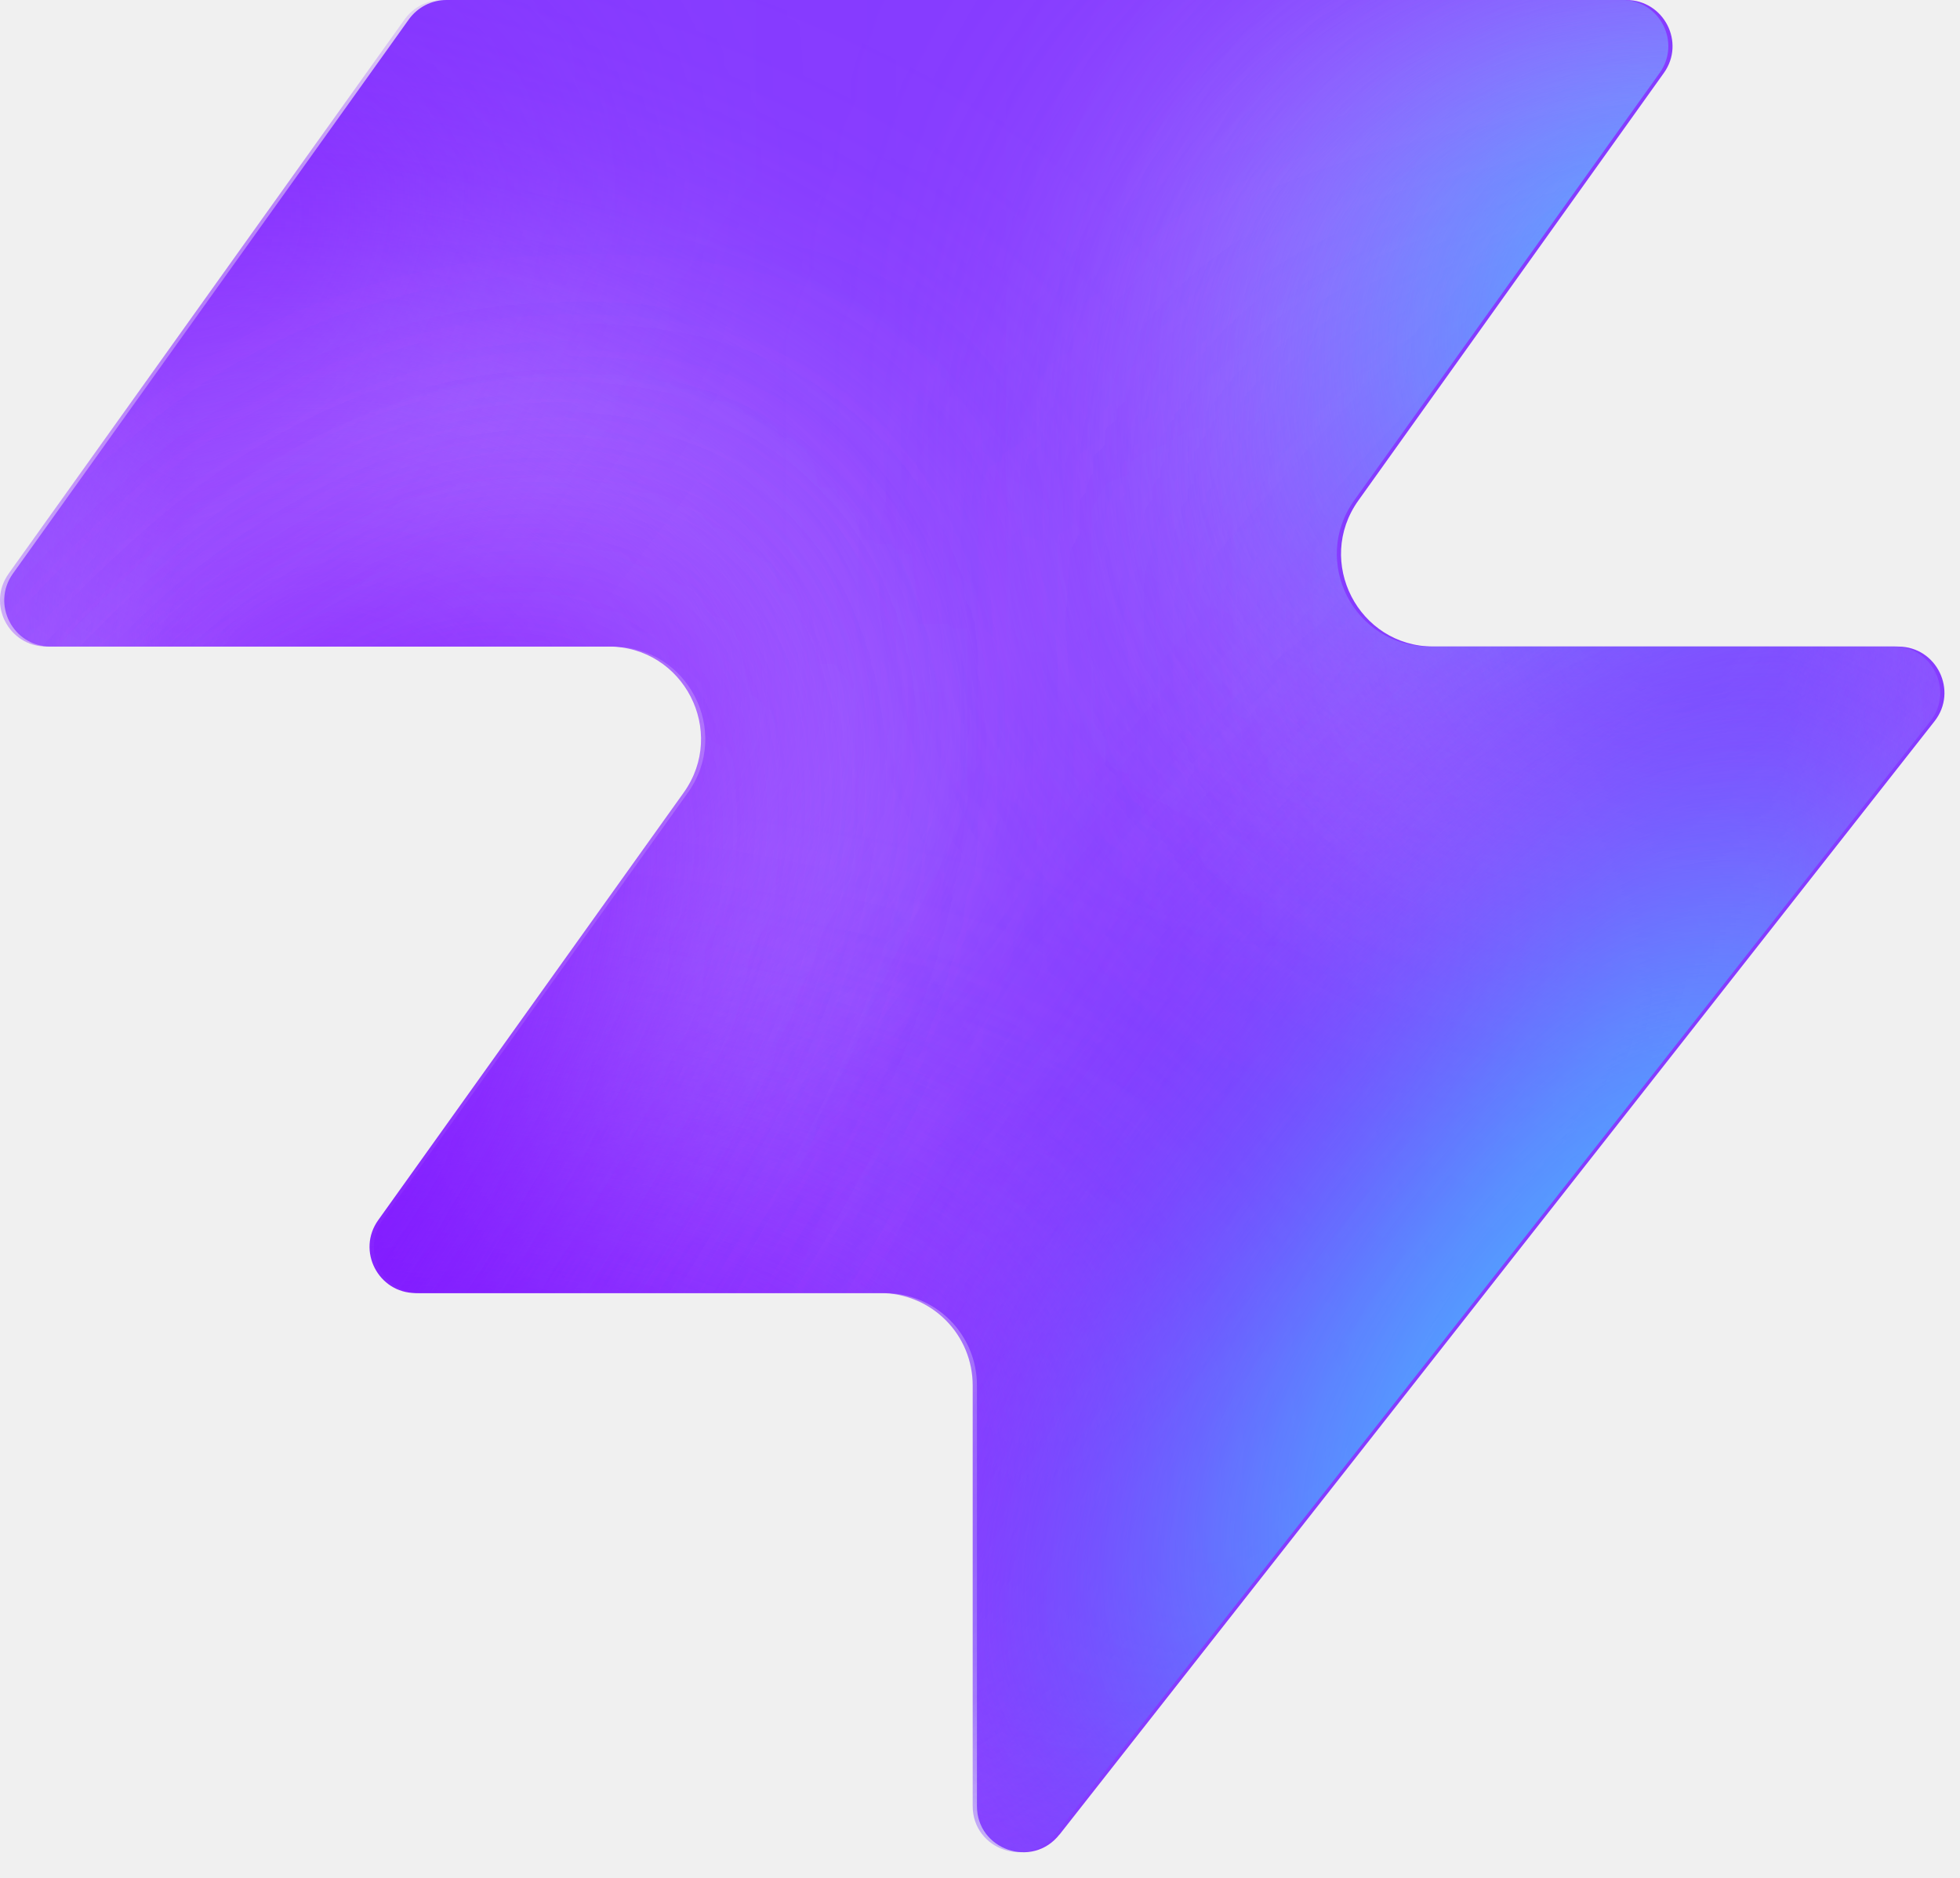
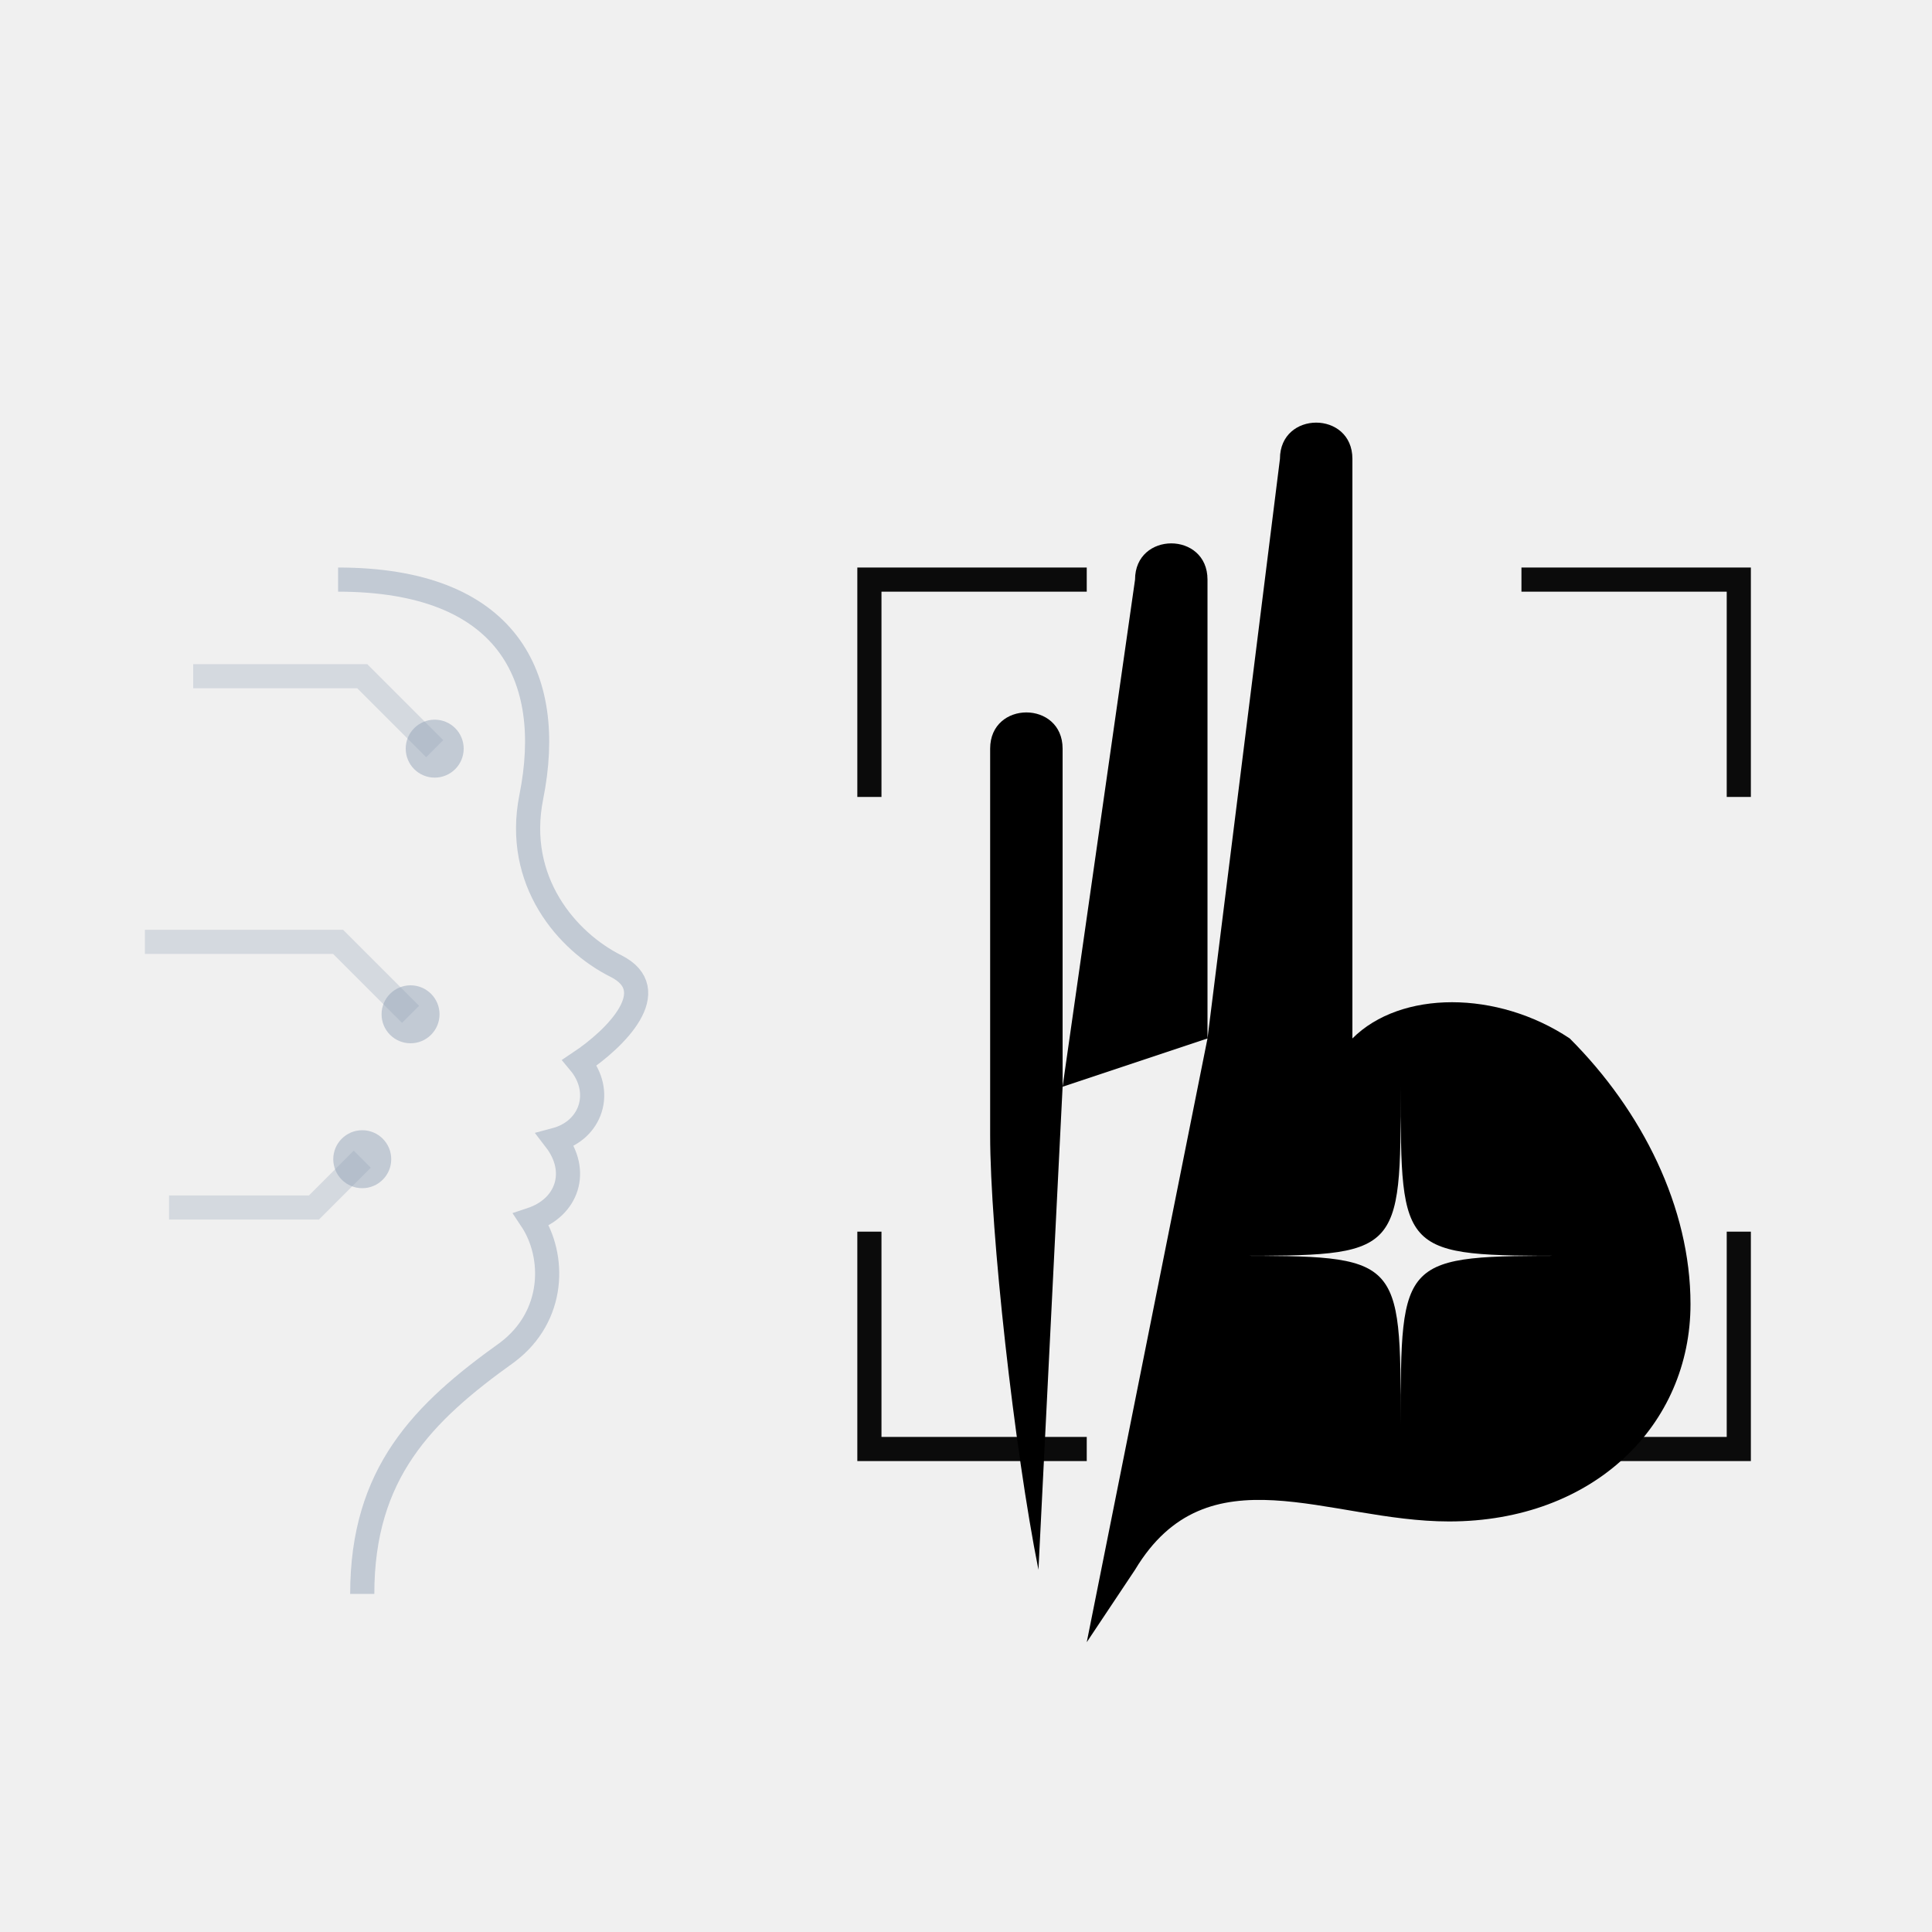
- <svg xmlns="http://www.w3.org/2000/svg" width="48" height="46" fill="none" viewBox="0 0 48 46">
-   <path fill="#863bff" d="M25.946 44.938c-.664.845-2.021.375-2.021-.698V33.937a2.26 2.26 0 0 0-2.262-2.262H10.287c-.92 0-1.456-1.04-.92-1.788l7.48-10.471c1.07-1.497 0-3.578-1.842-3.578H1.237c-.92 0-1.456-1.04-.92-1.788L10.013.474c.214-.297.556-.474.92-.474h28.894c.92 0 1.456 1.04.92 1.788l-7.48 10.471c-1.07 1.498 0 3.579 1.842 3.579h11.377c.943 0 1.473 1.088.89 1.83L25.947 44.94z" style="fill:#863bff;fill:color(display-p3 .525 .23 1);fill-opacity:1" />
-   <mask id="a" width="48" height="46" x="0" y="0" maskUnits="userSpaceOnUse" style="mask-type:alpha">
-     <path fill="#000" d="M25.842 44.938c-.664.844-2.021.375-2.021-.698V33.937a2.26 2.26 0 0 0-2.262-2.262H10.183c-.92 0-1.456-1.04-.92-1.788l7.48-10.471c1.07-1.498 0-3.579-1.842-3.579H1.133c-.92 0-1.456-1.04-.92-1.787L9.91.473c.214-.297.556-.474.92-.474h28.894c.92 0 1.456 1.04.92 1.788l-7.48 10.471c-1.07 1.498 0 3.578 1.842 3.578h11.377c.943 0 1.473 1.088.89 1.832L25.843 44.94z" style="fill:#000;fill-opacity:1" />
-   </mask>
-   <g mask="url(#a)">
-     <g filter="url(#b)">
-       <ellipse cx="5.508" cy="14.704" fill="#ede6ff" rx="5.508" ry="14.704" style="fill:#ede6ff;fill:color(display-p3 .927 .903 1);fill-opacity:1" transform="matrix(.00324 1 1 -.00324 -4.47 31.516)" />
-     </g>
-     <g filter="url(#c)">
-       <ellipse cx="10.399" cy="29.851" fill="#ede6ff" rx="10.399" ry="29.851" style="fill:#ede6ff;fill:color(display-p3 .927 .903 1);fill-opacity:1" transform="matrix(.00324 1 1 -.00324 -39.328 7.883)" />
-     </g>
-     <g filter="url(#d)">
-       <ellipse cx="5.508" cy="30.487" fill="#7e14ff" rx="5.508" ry="30.487" style="fill:#7e14ff;fill:color(display-p3 .492 .077 1);fill-opacity:1" transform="rotate(89.814 -25.913 -14.639)scale(1 -1)" />
-     </g>
-     <g filter="url(#e)">
-       <ellipse cx="5.508" cy="30.599" fill="#7e14ff" rx="5.508" ry="30.599" style="fill:#7e14ff;fill:color(display-p3 .492 .077 1);fill-opacity:1" transform="rotate(89.814 -32.644 -3.334)scale(1 -1)" />
-     </g>
-     <g filter="url(#f)">
-       <ellipse cx="5.508" cy="30.599" fill="#7e14ff" rx="5.508" ry="30.599" style="fill:#7e14ff;fill:color(display-p3 .492 .077 1);fill-opacity:1" transform="matrix(.00324 1 1 -.00324 -34.34 30.47)" />
-     </g>
-     <g filter="url(#g)">
-       <ellipse cx="14.072" cy="22.078" fill="#ede6ff" rx="14.072" ry="22.078" style="fill:#ede6ff;fill:color(display-p3 .927 .903 1);fill-opacity:1" transform="rotate(93.35 24.506 48.493)scale(-1 1)" />
-     </g>
-     <g filter="url(#h)">
-       <ellipse cx="3.47" cy="21.501" fill="#7e14ff" rx="3.47" ry="21.501" style="fill:#7e14ff;fill:color(display-p3 .492 .077 1);fill-opacity:1" transform="rotate(89.009 28.708 47.59)scale(-1 1)" />
-     </g>
-     <g filter="url(#i)">
-       <ellipse cx="3.47" cy="21.501" fill="#7e14ff" rx="3.47" ry="21.501" style="fill:#7e14ff;fill:color(display-p3 .492 .077 1);fill-opacity:1" transform="rotate(89.009 28.708 47.59)scale(-1 1)" />
-     </g>
-     <g filter="url(#j)">
-       <ellipse cx=".387" cy="8.972" fill="#7e14ff" rx="4.407" ry="29.108" style="fill:#7e14ff;fill:color(display-p3 .492 .077 1);fill-opacity:1" transform="rotate(39.51 .387 8.972)" />
-     </g>
-     <g filter="url(#k)">
-       <ellipse cx="47.523" cy="-6.092" fill="#7e14ff" rx="4.407" ry="29.108" style="fill:#7e14ff;fill:color(display-p3 .492 .077 1);fill-opacity:1" transform="rotate(37.892 47.523 -6.092)" />
-     </g>
-     <g filter="url(#l)">
-       <ellipse cx="41.412" cy="6.333" fill="#47bfff" rx="5.971" ry="9.665" style="fill:#47bfff;fill:color(display-p3 .28 .748 1);fill-opacity:1" transform="rotate(37.892 41.412 6.333)" />
-     </g>
-     <g filter="url(#m)">
-       <ellipse cx="-1.879" cy="38.332" fill="#7e14ff" rx="4.407" ry="29.108" style="fill:#7e14ff;fill:color(display-p3 .492 .077 1);fill-opacity:1" transform="rotate(37.892 -1.88 38.332)" />
-     </g>
-     <g filter="url(#n)">
-       <ellipse cx="-1.879" cy="38.332" fill="#7e14ff" rx="4.407" ry="29.108" style="fill:#7e14ff;fill:color(display-p3 .492 .077 1);fill-opacity:1" transform="rotate(37.892 -1.88 38.332)" />
-     </g>
-     <g filter="url(#o)">
-       <ellipse cx="35.651" cy="29.907" fill="#7e14ff" rx="4.407" ry="29.108" style="fill:#7e14ff;fill:color(display-p3 .492 .077 1);fill-opacity:1" transform="rotate(37.892 35.651 29.907)" />
-     </g>
-     <g filter="url(#p)">
-       <ellipse cx="38.418" cy="32.4" fill="#47bfff" rx="5.971" ry="15.297" style="fill:#47bfff;fill:color(display-p3 .28 .748 1);fill-opacity:1" transform="rotate(37.892 38.418 32.4)" />
-     </g>
+ <svg xmlns="http://www.w3.org/2000/svg" viewBox="0 0 80 80" width="100%" height="100%" fill="none">
+   <defs>
+     {/* Main Gradient for Hand */}
+     <linearGradient id="brand-grad" x1="0%" y1="0%" x2="100%" y2="100%">
+       <stop offset="0%" stopColor="#22d3ee" />
+       <stop offset="50%" stopColor="#3b82f6" />
+       <stop offset="100%" stopColor="#8b5cf6" />
+     </linearGradient>
+ 
+     {/* Autofocus Brackets Gradient */}
+     <linearGradient id="bracket-grad" x1="0%" y1="0%" x2="100%" y2="100%">
+       <stop offset="0%" stopColor="#6366f1" />
+       <stop offset="100%" stopColor="#a855f7" />
+     </linearGradient>
+ 
+     {/* Mask to cut out the 4-point star/diamond negative space */}
+     <mask id="hand-star-mask">
+       <rect x="0" y="0" width="80" height="80" fill="#ffffff" />
+       <path d="M 58,45 C 58,52 58,52 51,52 C 58,52 58,52 58,59 C 58,52 58,52 65,52 C 58,52 58,52 58,45 Z" fill="#000000" />
+     </mask>
+   </defs>
+ 
+   {/* Tech Profile Face Outline (Facing Right) */}
+   <path d="M 14,24         C 21,24 23,28 22,33         C 21.3,36.5 23.5,39 25.5,40         C 27.5,41 25.5,43 24,44         C 25,45.2 24.5,46.8 23,47.2         C 24,48.5 23.5,50 22,50.5         C 23,52 23,54.5 21,56         C 17.5,58.5 15,61 15,66" stroke="#94a3b8" strokeWidth="1.5" strokeLinecap="round" opacity="0.5" />
+ 
+   {/* Brain Circuit Connections inside Head */}
+   <path d="M 8,28 H 15 L 18,31" stroke="#94a3b8" strokeWidth="1.2" opacity="0.3" />
+   <circle cx="18" cy="31" r="1.2" fill="#94a3b8" opacity="0.5" />
+   <path d="M 6,39 H 14 L 17,42" stroke="#94a3b8" strokeWidth="1.2" opacity="0.3" />
+   <circle cx="17" cy="42" r="1.2" fill="#94a3b8" opacity="0.5" />
+   <path d="M 7,50 H 13 L 15,48" stroke="#94a3b8" strokeWidth="1.2" opacity="0.3" />
+   <circle cx="15" cy="48" r="1.2" fill="#94a3b8" opacity="0.5" />
+ 
+   {/* Camera Autofocus Brackets [ ] */}
+   <g stroke="url(#bracket-grad)" strokeWidth="2.5" strokeLinecap="round" strokeLinejoin="round" opacity="0.95">
+     <path d="M 36,33 V 24 H 45" />
+     <path d="M 36,51 V 60 H 45" />
+     <path d="M 72,33 V 24 H 63" />
+     <path d="M 72,51 V 60 H 63" />
  </g>
-   <defs>
-     <filter id="b" width="60.045" height="41.654" x="-19.77" y="16.149" color-interpolation-filters="sRGB" filterUnits="userSpaceOnUse">
-       <feFlood flood-opacity="0" result="BackgroundImageFix" />
-       <feBlend in="SourceGraphic" in2="BackgroundImageFix" result="shape" />
-       <feGaussianBlur result="effect1_foregroundBlur_2002_17158" stdDeviation="7.659" />
-     </filter>
-     <filter id="c" width="90.34" height="51.437" x="-54.613" y="-7.533" color-interpolation-filters="sRGB" filterUnits="userSpaceOnUse">
-       <feFlood flood-opacity="0" result="BackgroundImageFix" />
-       <feBlend in="SourceGraphic" in2="BackgroundImageFix" result="shape" />
-       <feGaussianBlur result="effect1_foregroundBlur_2002_17158" stdDeviation="7.659" />
-     </filter>
-     <filter id="d" width="79.355" height="29.4" x="-49.64" y="2.03" color-interpolation-filters="sRGB" filterUnits="userSpaceOnUse">
-       <feFlood flood-opacity="0" result="BackgroundImageFix" />
-       <feBlend in="SourceGraphic" in2="BackgroundImageFix" result="shape" />
-       <feGaussianBlur result="effect1_foregroundBlur_2002_17158" stdDeviation="4.596" />
-     </filter>
-     <filter id="e" width="79.579" height="29.4" x="-45.045" y="20.029" color-interpolation-filters="sRGB" filterUnits="userSpaceOnUse">
-       <feFlood flood-opacity="0" result="BackgroundImageFix" />
-       <feBlend in="SourceGraphic" in2="BackgroundImageFix" result="shape" />
-       <feGaussianBlur result="effect1_foregroundBlur_2002_17158" stdDeviation="4.596" />
-     </filter>
-     <filter id="f" width="79.579" height="29.4" x="-43.513" y="21.178" color-interpolation-filters="sRGB" filterUnits="userSpaceOnUse">
-       <feFlood flood-opacity="0" result="BackgroundImageFix" />
-       <feBlend in="SourceGraphic" in2="BackgroundImageFix" result="shape" />
-       <feGaussianBlur result="effect1_foregroundBlur_2002_17158" stdDeviation="4.596" />
-     </filter>
-     <filter id="g" width="74.749" height="58.852" x="15.756" y="-17.901" color-interpolation-filters="sRGB" filterUnits="userSpaceOnUse">
-       <feFlood flood-opacity="0" result="BackgroundImageFix" />
-       <feBlend in="SourceGraphic" in2="BackgroundImageFix" result="shape" />
-       <feGaussianBlur result="effect1_foregroundBlur_2002_17158" stdDeviation="7.659" />
-     </filter>
-     <filter id="h" width="61.377" height="25.362" x="23.548" y="2.284" color-interpolation-filters="sRGB" filterUnits="userSpaceOnUse">
-       <feFlood flood-opacity="0" result="BackgroundImageFix" />
-       <feBlend in="SourceGraphic" in2="BackgroundImageFix" result="shape" />
-       <feGaussianBlur result="effect1_foregroundBlur_2002_17158" stdDeviation="4.596" />
-     </filter>
-     <filter id="i" width="61.377" height="25.362" x="23.548" y="2.284" color-interpolation-filters="sRGB" filterUnits="userSpaceOnUse">
-       <feFlood flood-opacity="0" result="BackgroundImageFix" />
-       <feBlend in="SourceGraphic" in2="BackgroundImageFix" result="shape" />
-       <feGaussianBlur result="effect1_foregroundBlur_2002_17158" stdDeviation="4.596" />
-     </filter>
-     <filter id="j" width="56.045" height="63.649" x="-27.636" y="-22.853" color-interpolation-filters="sRGB" filterUnits="userSpaceOnUse">
-       <feFlood flood-opacity="0" result="BackgroundImageFix" />
-       <feBlend in="SourceGraphic" in2="BackgroundImageFix" result="shape" />
-       <feGaussianBlur result="effect1_foregroundBlur_2002_17158" stdDeviation="4.596" />
-     </filter>
-     <filter id="k" width="54.814" height="64.646" x="20.116" y="-38.415" color-interpolation-filters="sRGB" filterUnits="userSpaceOnUse">
-       <feFlood flood-opacity="0" result="BackgroundImageFix" />
-       <feBlend in="SourceGraphic" in2="BackgroundImageFix" result="shape" />
-       <feGaussianBlur result="effect1_foregroundBlur_2002_17158" stdDeviation="4.596" />
-     </filter>
-     <filter id="l" width="33.541" height="35.313" x="24.641" y="-11.323" color-interpolation-filters="sRGB" filterUnits="userSpaceOnUse">
-       <feFlood flood-opacity="0" result="BackgroundImageFix" />
-       <feBlend in="SourceGraphic" in2="BackgroundImageFix" result="shape" />
-       <feGaussianBlur result="effect1_foregroundBlur_2002_17158" stdDeviation="4.596" />
-     </filter>
-     <filter id="m" width="54.814" height="64.646" x="-29.286" y="6.009" color-interpolation-filters="sRGB" filterUnits="userSpaceOnUse">
-       <feFlood flood-opacity="0" result="BackgroundImageFix" />
-       <feBlend in="SourceGraphic" in2="BackgroundImageFix" result="shape" />
-       <feGaussianBlur result="effect1_foregroundBlur_2002_17158" stdDeviation="4.596" />
-     </filter>
-     <filter id="n" width="54.814" height="64.646" x="-29.286" y="6.009" color-interpolation-filters="sRGB" filterUnits="userSpaceOnUse">
-       <feFlood flood-opacity="0" result="BackgroundImageFix" />
-       <feBlend in="SourceGraphic" in2="BackgroundImageFix" result="shape" />
-       <feGaussianBlur result="effect1_foregroundBlur_2002_17158" stdDeviation="4.596" />
-     </filter>
-     <filter id="o" width="54.814" height="64.646" x="8.244" y="-2.416" color-interpolation-filters="sRGB" filterUnits="userSpaceOnUse">
-       <feFlood flood-opacity="0" result="BackgroundImageFix" />
-       <feBlend in="SourceGraphic" in2="BackgroundImageFix" result="shape" />
-       <feGaussianBlur result="effect1_foregroundBlur_2002_17158" stdDeviation="4.596" />
-     </filter>
-     <filter id="p" width="39.409" height="43.623" x="18.713" y="10.588" color-interpolation-filters="sRGB" filterUnits="userSpaceOnUse">
-       <feFlood flood-opacity="0" result="BackgroundImageFix" />
-       <feBlend in="SourceGraphic" in2="BackgroundImageFix" result="shape" />
-       <feGaussianBlur result="effect1_foregroundBlur_2002_17158" stdDeviation="4.596" />
-     </filter>
-   </defs>
+ 
+   {/* OK Hand Gesture with Star/Diamond Negative Space Cutout */}
+   <path d="M 43,65         C 42,60 41,51 41,47         L 41,31         C 41,29 44,29 44,31         L 44,45         M 44,45        L 47,24         C 47,22 50,22 50,24         L 50,43         M 50,43        L 53,19         C 53,17 56,17 56,19         L 56,43         C 58,41 62,41 65,43         C 68,46 70,50 70,54         C 70,59 66,63 60,63         C 55,63 50,60 47,65         L 45,68" fill="url(#brand-grad)" mask="url(#hand-star-mask)" />
</svg>
